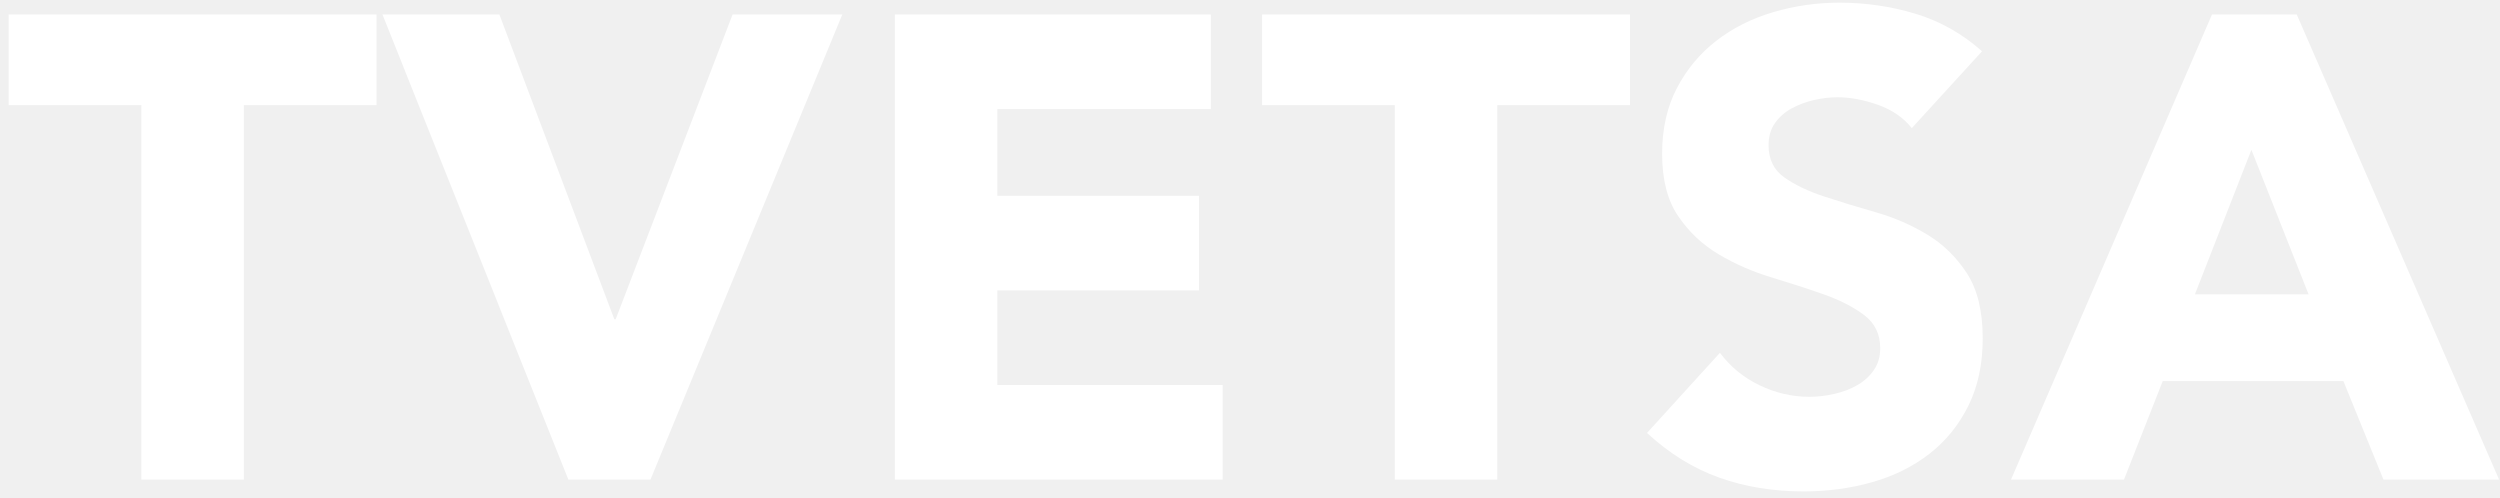
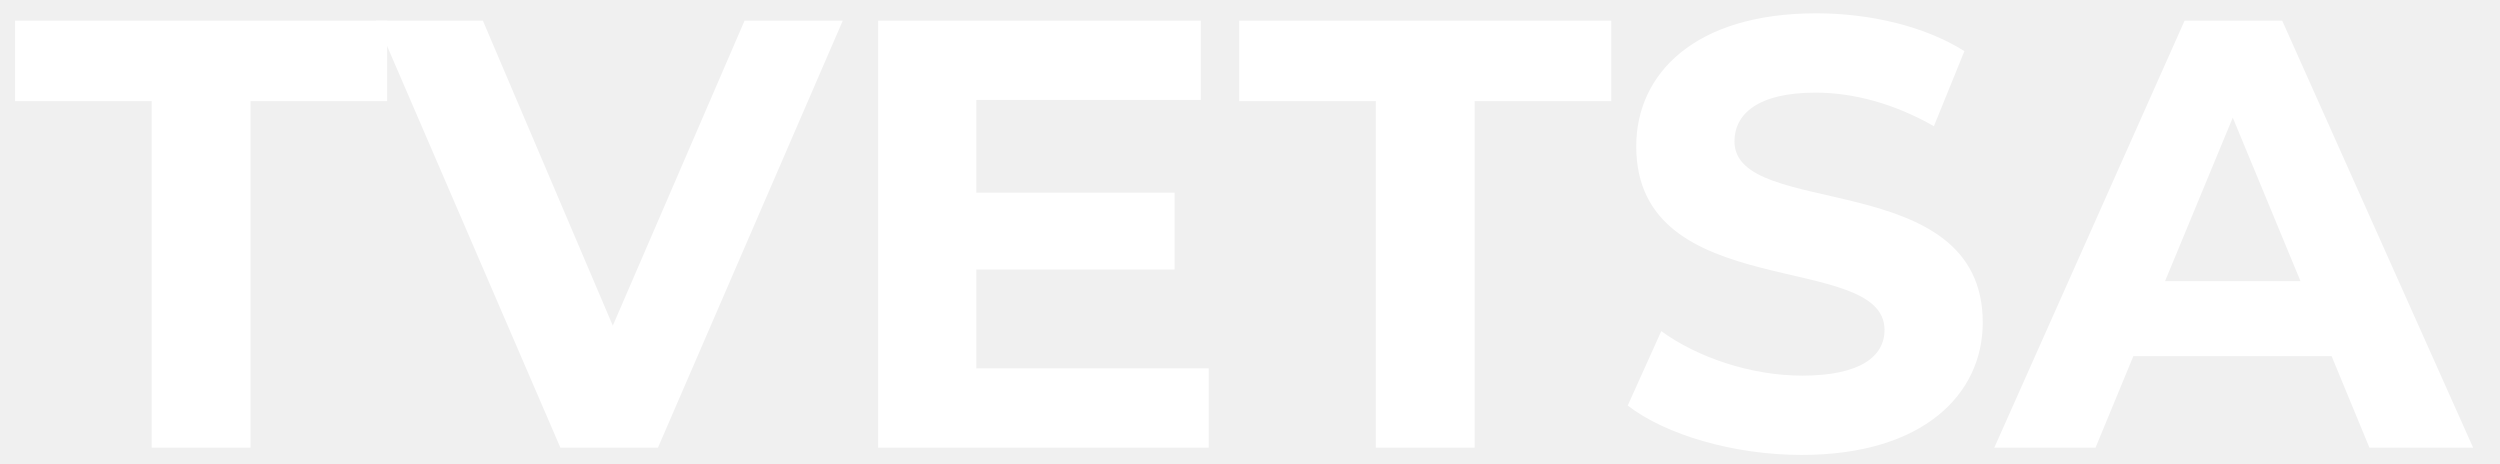
- <svg xmlns="http://www.w3.org/2000/svg" version="1.1" id="Layer_1" x="0px" y="0px" width="137px" height="27.281px" viewBox="0 0 137 27.281" enable-background="new 0 0 137 27.281" xml:space="preserve">
+ <svg xmlns="http://www.w3.org/2000/svg" version="1.1" id="Layer_1" x="0px" y="0px" width="98.372px" height="18.248px" viewBox="0 0 98.372 18.248" enable-background="new 0 0 98.372 18.248" xml:space="preserve">
  <g>
-     <path fill="#FFFFFF" d="M7.747,5.762H0.475V0.794h20.16v4.968h-7.272v20.521H7.747V5.762z" />
-     <path fill="#FFFFFF" d="M20.958,0.794h6.408l6.3,16.703h0.072l6.408-16.703h6.012L35.646,26.282h-4.5L20.958,0.794z" />
-     <path fill="#FFFFFF" d="M49.038,0.794h17.316v5.184h-11.7v4.752h11.052v5.183H54.654v5.185h12.349v5.185H49.038V0.794z" />
-     <path fill="#FFFFFF" d="M76.434,5.762h-7.271V0.794h20.16v4.968h-7.273v20.521h-5.615V5.762z" />
-     <path fill="#FFFFFF" d="M104.766,7.022c-0.457-0.576-1.074-1.002-1.854-1.278c-0.781-0.275-1.52-0.414-2.215-0.414   c-0.408,0-0.828,0.048-1.26,0.144c-0.432,0.096-0.84,0.247-1.225,0.45c-0.383,0.204-0.695,0.474-0.936,0.81   c-0.24,0.336-0.359,0.744-0.359,1.224c0,0.769,0.287,1.356,0.863,1.764c0.576,0.408,1.303,0.756,2.178,1.044   c0.877,0.288,1.818,0.576,2.826,0.864s1.951,0.696,2.826,1.224c0.877,0.528,1.602,1.237,2.178,2.124   c0.576,0.889,0.865,2.076,0.865,3.564c0,1.416-0.266,2.652-0.793,3.707c-0.527,1.057-1.242,1.934-2.141,2.629   c-0.9,0.696-1.945,1.212-3.133,1.548s-2.443,0.504-3.762,0.504c-1.656,0-3.193-0.252-4.609-0.756s-2.734-1.319-3.959-2.448   l3.996-4.393c0.576,0.77,1.301,1.363,2.178,1.783c0.875,0.42,1.781,0.629,2.719,0.629c0.455,0,0.918-0.053,1.385-0.162   c0.469-0.107,0.889-0.27,1.26-0.485c0.373-0.216,0.672-0.491,0.9-0.828c0.229-0.335,0.342-0.731,0.342-1.188   c0-0.768-0.293-1.373-0.881-1.817c-0.59-0.444-1.326-0.821-2.215-1.134s-1.848-0.624-2.879-0.936   c-1.033-0.312-1.992-0.732-2.881-1.261c-0.889-0.527-1.627-1.224-2.215-2.088c-0.588-0.864-0.881-2.003-0.881-3.42   c0-1.368,0.27-2.568,0.811-3.6c0.539-1.032,1.26-1.896,2.16-2.592c0.898-0.696,1.938-1.218,3.113-1.566   c1.176-0.348,2.387-0.522,3.637-0.522c1.439,0,2.83,0.205,4.176,0.612c1.344,0.408,2.555,1.092,3.635,2.052L104.766,7.022z" />
-     <path fill="#FFFFFF" d="M121.217,0.794h4.645l11.088,25.488h-6.336l-2.197-5.4h-9.898l-2.125,5.4h-6.191L121.217,0.794z    M123.377,8.21l-3.096,7.92h6.229L123.377,8.21z" />
+     <path fill="#FFFFFF" d="M5.969,3.98H0.593V0.813h14.641V3.98H9.857v13.634H5.969V3.98z" />
+     <path fill="#FFFFFF" d="M33.162,0.813L25.89,17.614h-3.84L14.801,0.813h4.2l5.112,12.001l5.185-12.001H33.162z" />
+     <path fill="#FFFFFF" d="M47.562,14.494v3.121H34.553V0.813H47.25v3.12h-8.833v3.648h7.801v3.024h-7.801v3.889H47.562z" />
+     <path fill="#FFFFFF" d="M54.137,3.98H48.76V0.813h14.642V3.98h-5.377v13.634h-3.888V3.98z" />
+     <path fill="#FFFFFF" d="M64.049,15.958l1.32-2.929c1.416,1.032,3.528,1.752,5.545,1.752c2.304,0,3.24-0.768,3.24-1.8   c0-3.145-9.77-0.984-9.77-7.225c0-2.856,2.305-5.232,7.081-5.232c2.112,0,4.272,0.504,5.832,1.488l-1.2,2.953   c-1.56-0.888-3.168-1.32-4.656-1.32c-2.304,0-3.192,0.864-3.192,1.92c0,3.096,9.77,0.96,9.77,7.128   c0,2.808-2.328,5.208-7.129,5.208C68.226,17.901,65.537,17.11,64.049,15.958z" />
+     <path fill="#FFFFFF" d="M91.746,14.014h-7.801l-1.488,3.601h-3.984l7.488-16.802h3.841l7.513,16.802h-4.081L91.746,14.014z    M90.521,11.061l-2.664-6.433l-2.664,6.433H90.521z" />
  </g>
</svg>
